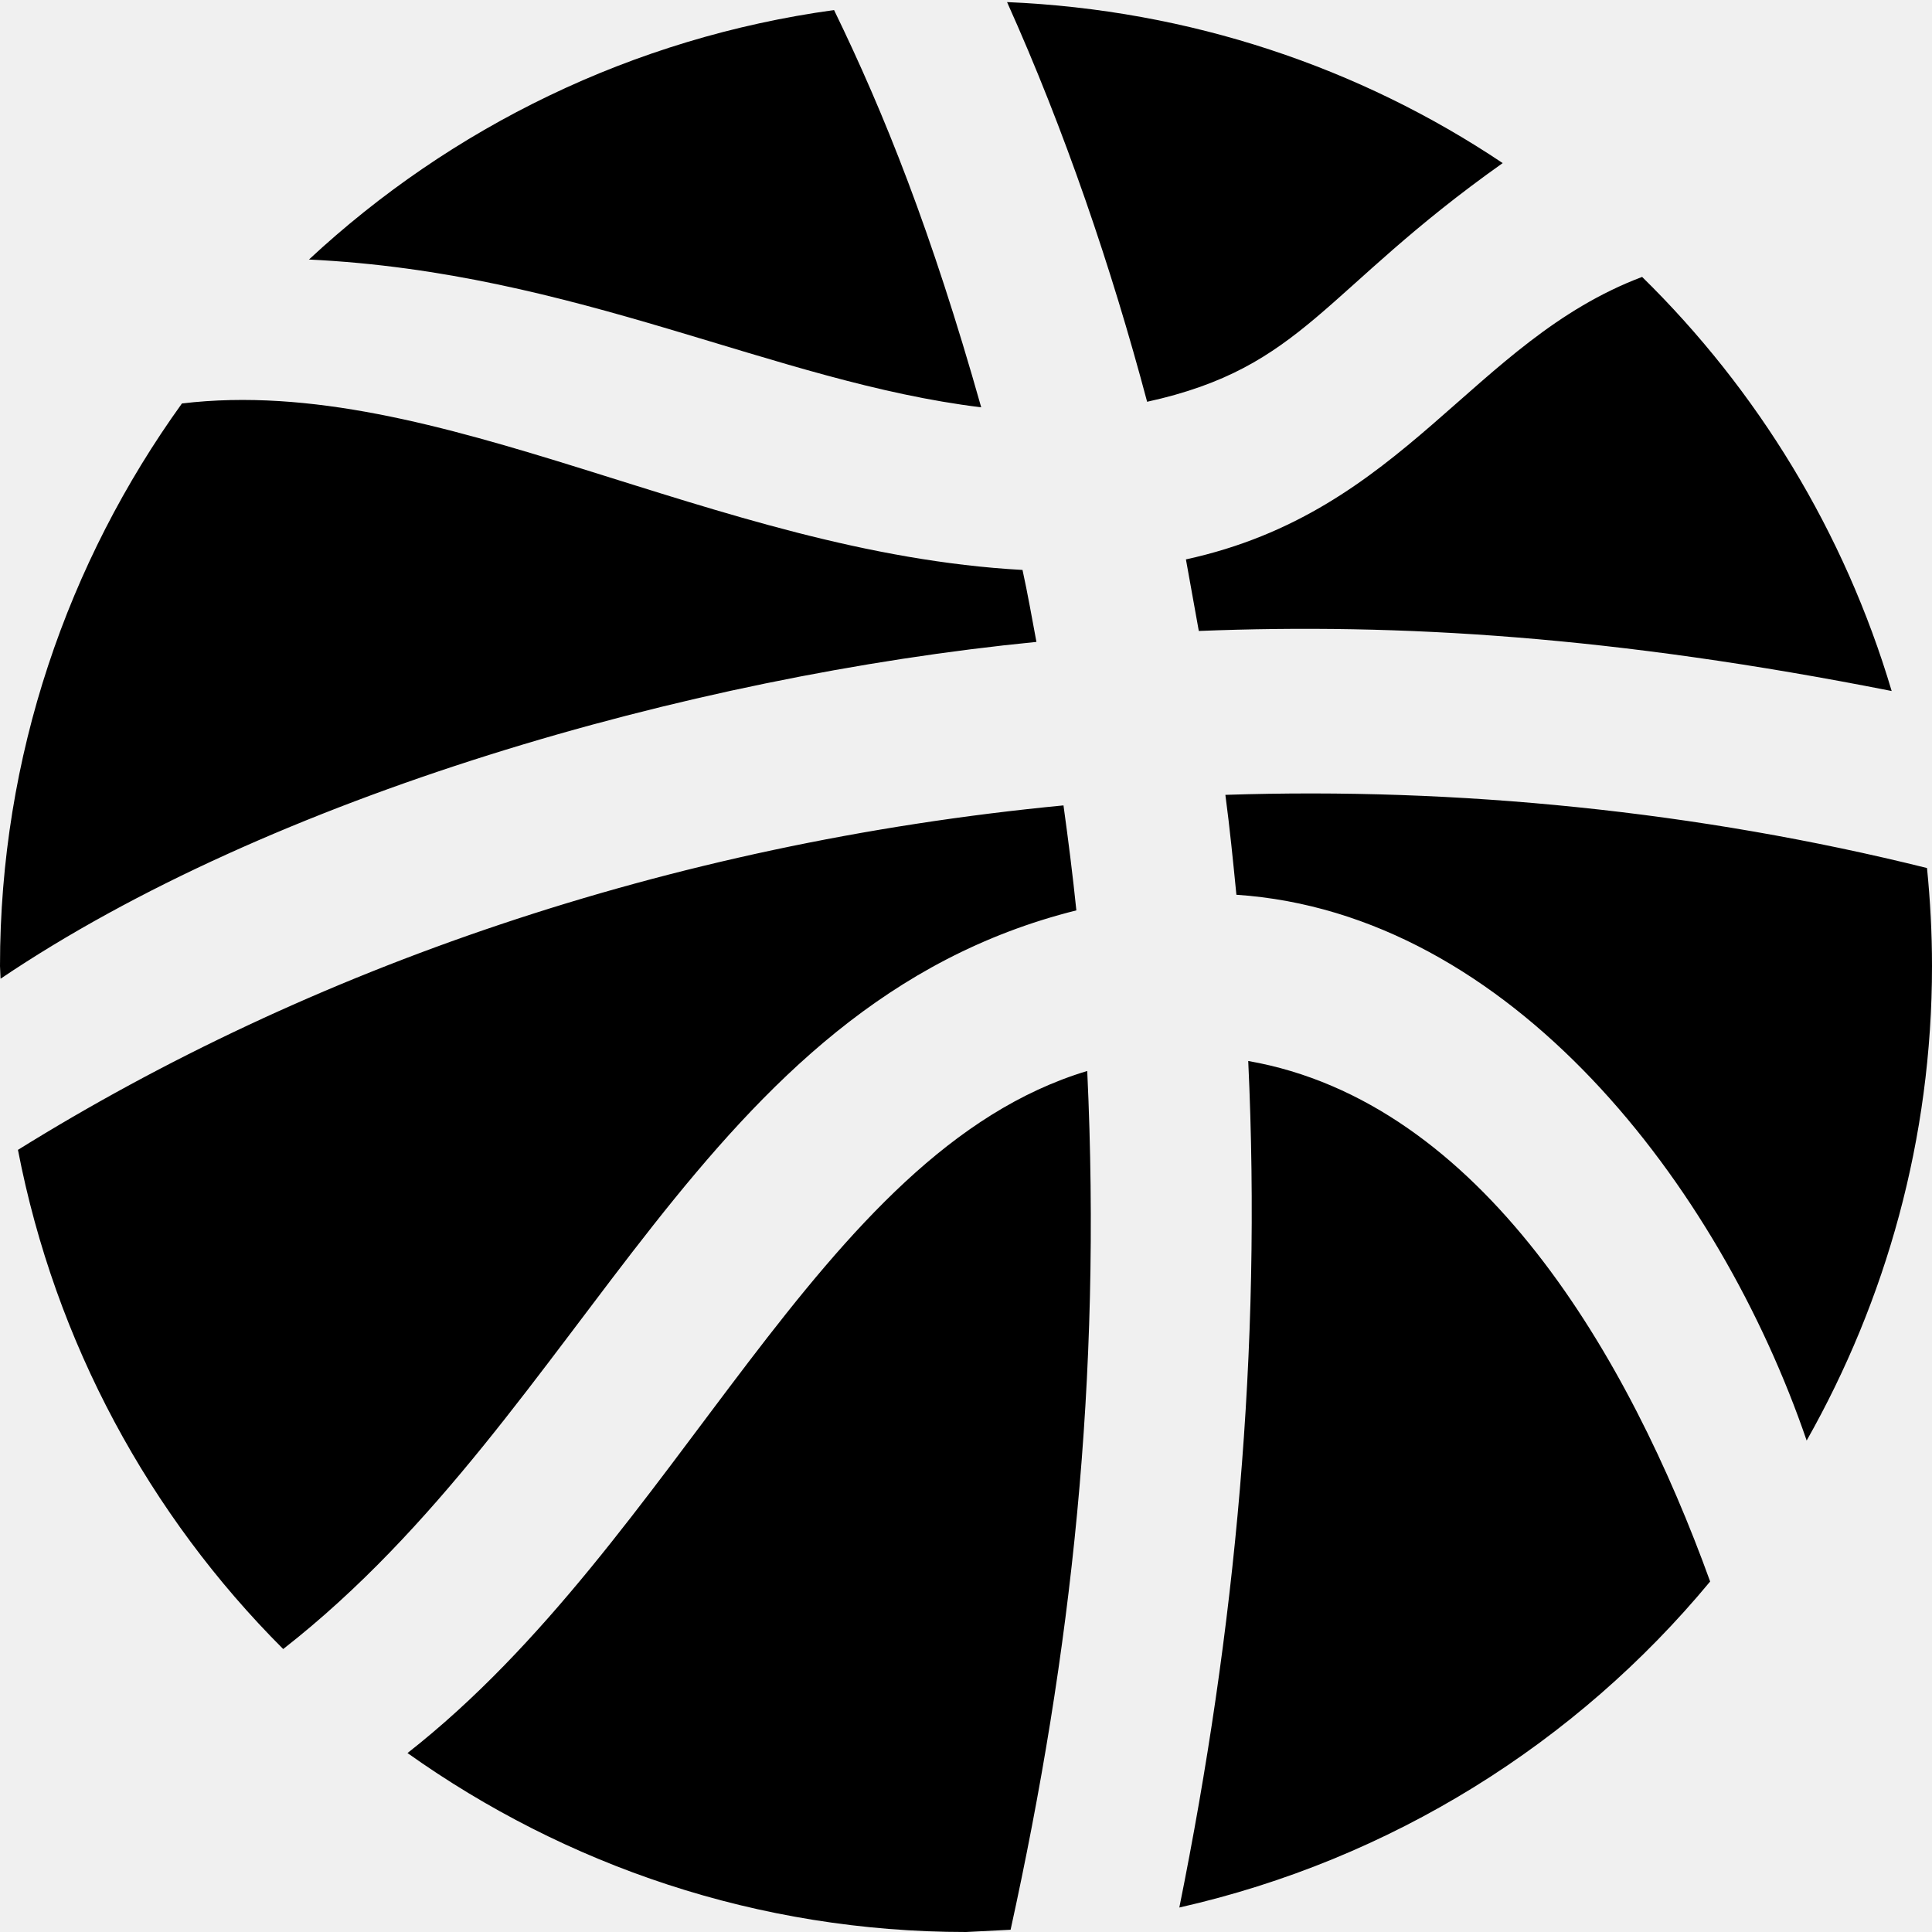
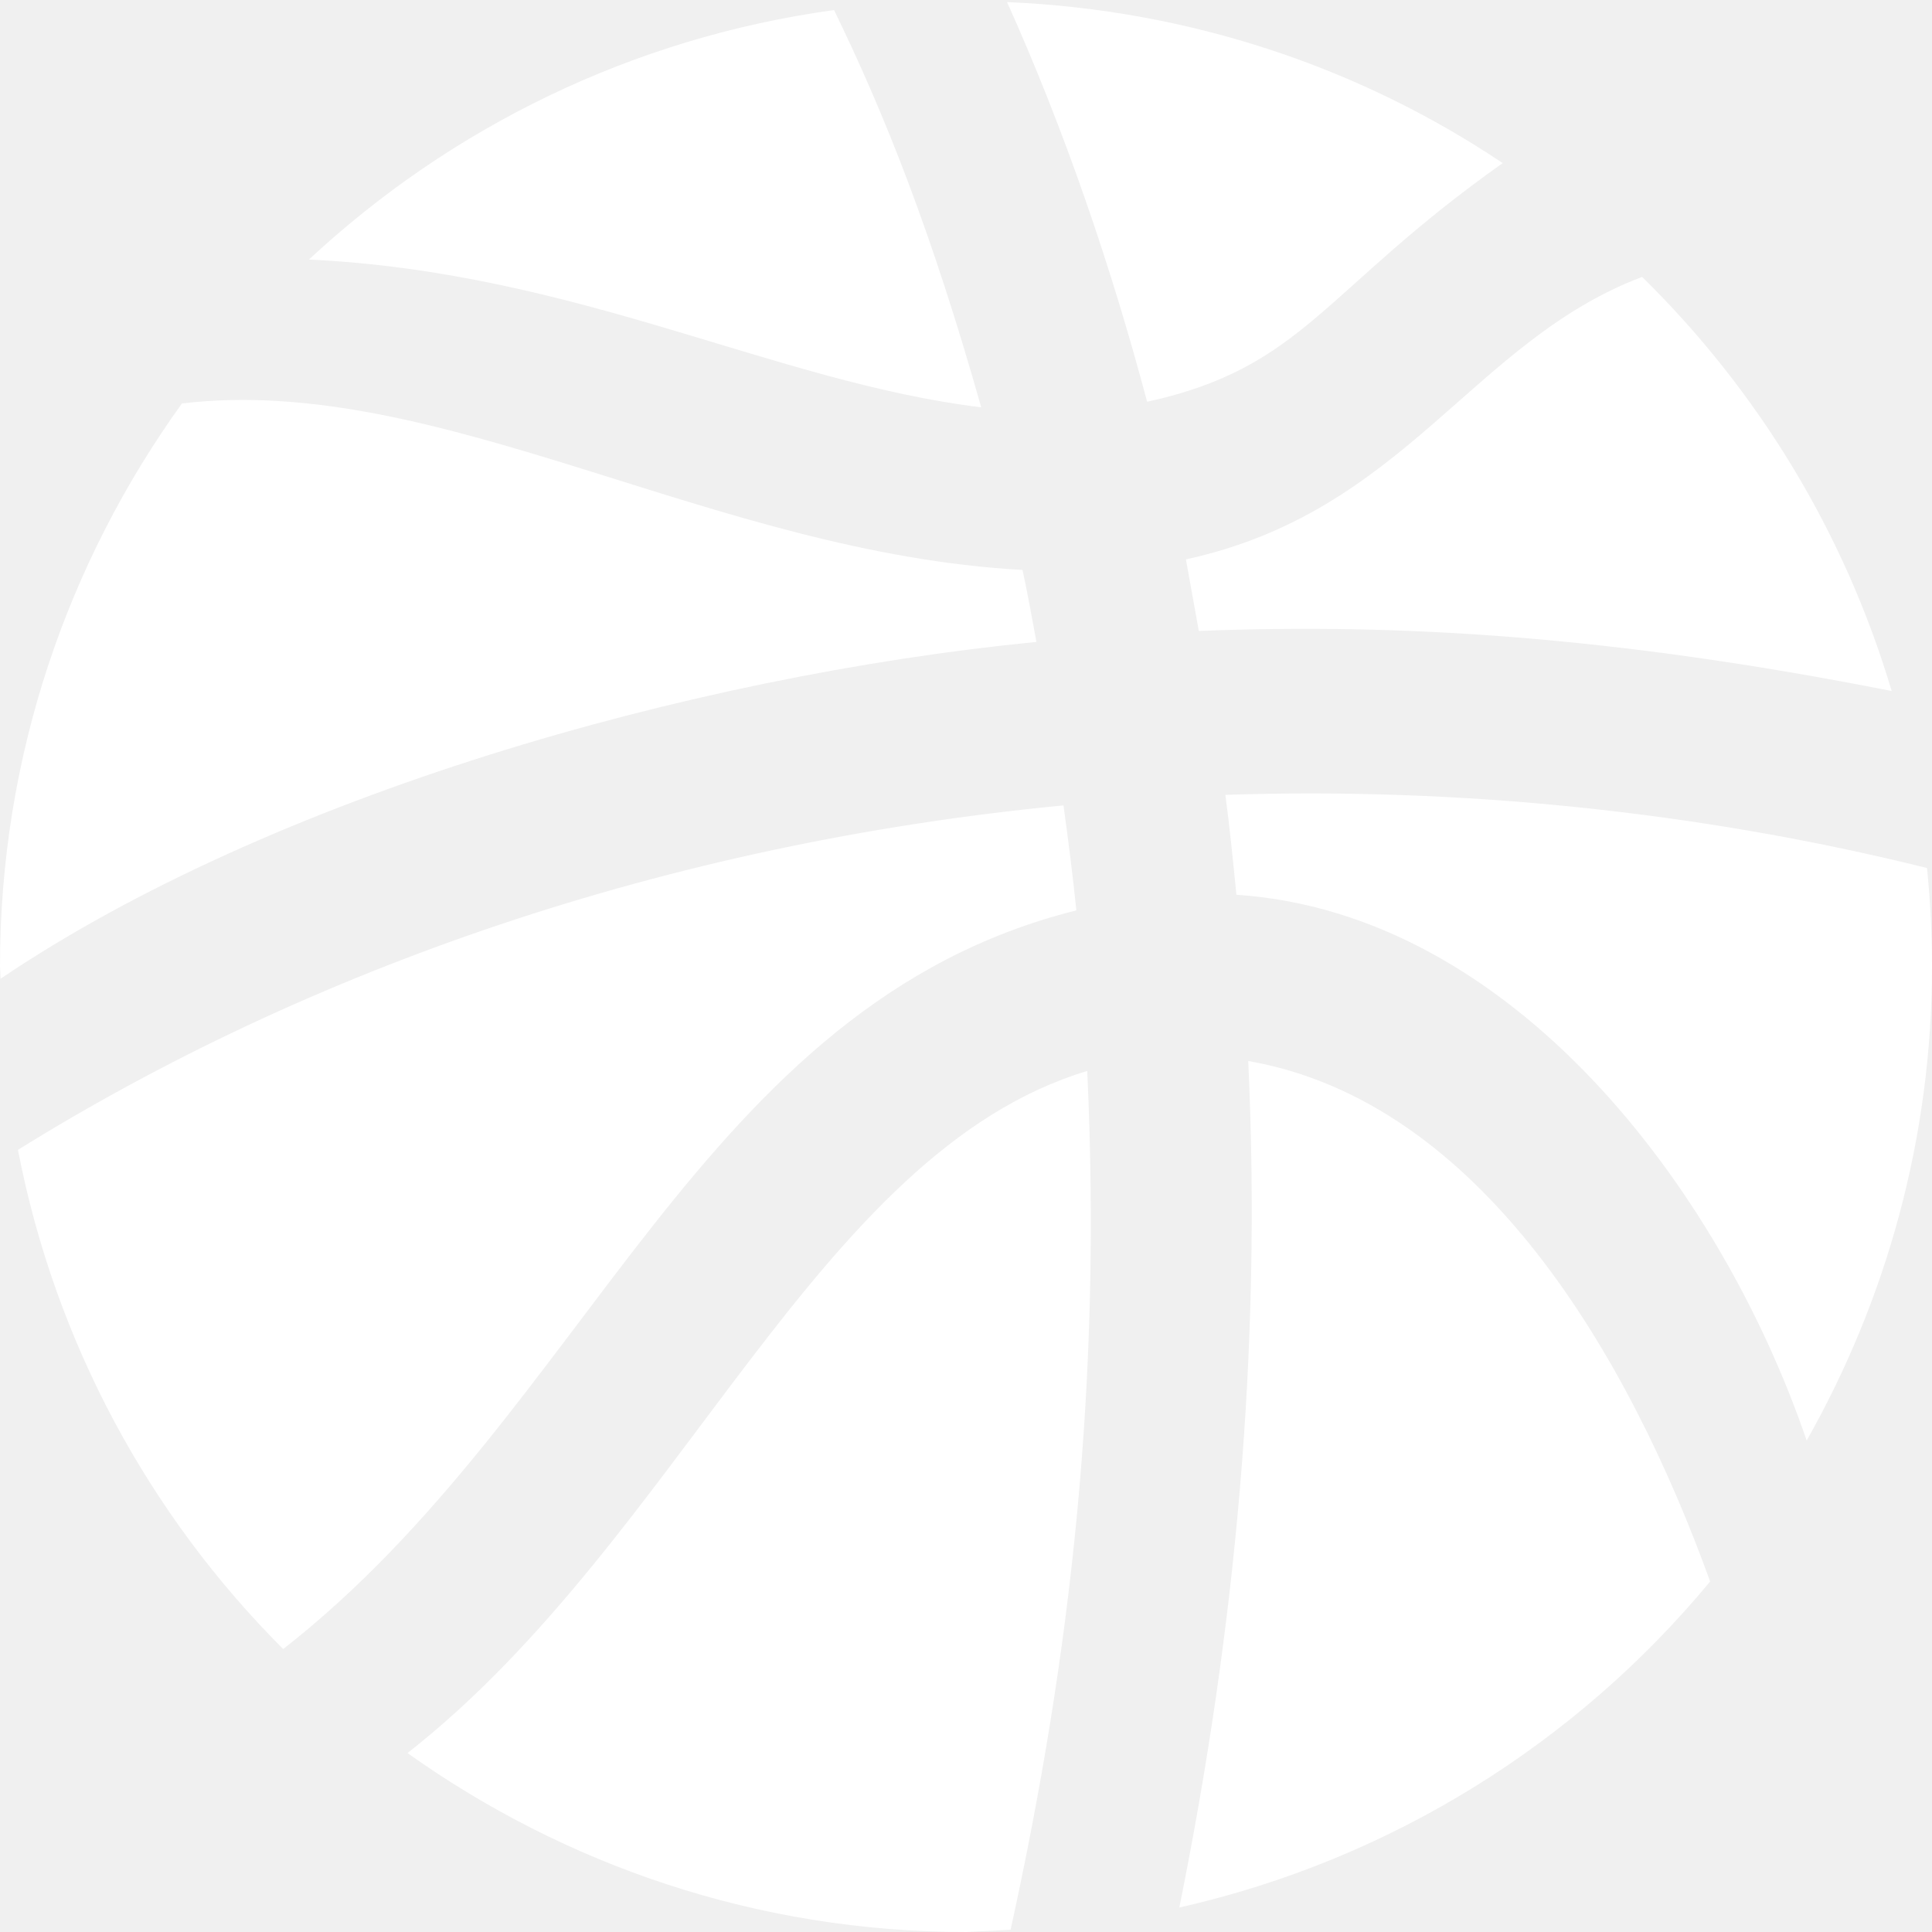
- <svg xmlns="http://www.w3.org/2000/svg" width="24" height="24" fill-rule="evenodd" clip-rule="evenodd">
+ <svg xmlns="http://www.w3.org/2000/svg" width="24" height="24" fill-rule="evenodd" clip-rule="evenodd" fill="#fff">
  <path d="M10.361.125c-2.504.344-4.758 1.457-6.523 3.099 3.332.159 5.773 1.521 8.351 1.836-.618-2.186-1.2-3.643-1.828-4.935m2.85 9.88c-4.936.474-9.392 2.043-12.988 4.279.463 2.396 1.634 4.541 3.295 6.201 3.802-2.97 5.168-8.005 9.853-9.176-.045-.437-.1-.871-.16-1.304m-.509-2.925c-3.857-.211-7.25-2.45-10.442-2.068-1.417 1.969-2.26 4.379-2.26 6.988l.007.158c3.347-2.259 8.54-3.758 12.868-4.184-.056-.298-.108-.598-.173-.894m11.236 3.703c-2.843-.707-5.834-1.005-8.716-.909.055.412.096.826.137 1.241 3.412.228 6.002 3.617 7.084 6.78.986-1.743 1.557-3.751 1.557-5.895 0-.411-.022-.817-.062-1.217m-3.539-7.343c-2.114.799-2.941 2.915-5.667 3.509l.16.889c2.507-.099 5.161.065 8.607.746-.587-1.975-1.666-3.737-3.1-5.144m-6.893 9.864c-3.361 1.011-5.057 5.821-8.444 8.473 1.961 1.395 4.351 2.223 6.938 2.223l.554-.028c.756-3.443 1.132-6.819.952-10.668m2-.124c.169 3.603-.16 7.068-.856 10.516 2.628-.594 4.932-2.043 6.594-4.05-1.005-2.781-2.837-5.958-5.738-6.466m3.161-11.154c-2.243 1.588-2.462 2.536-4.417 2.965-.444-1.67-1.025-3.375-1.74-4.965 2.271.096 4.382.811 6.157 2" />
</svg>
